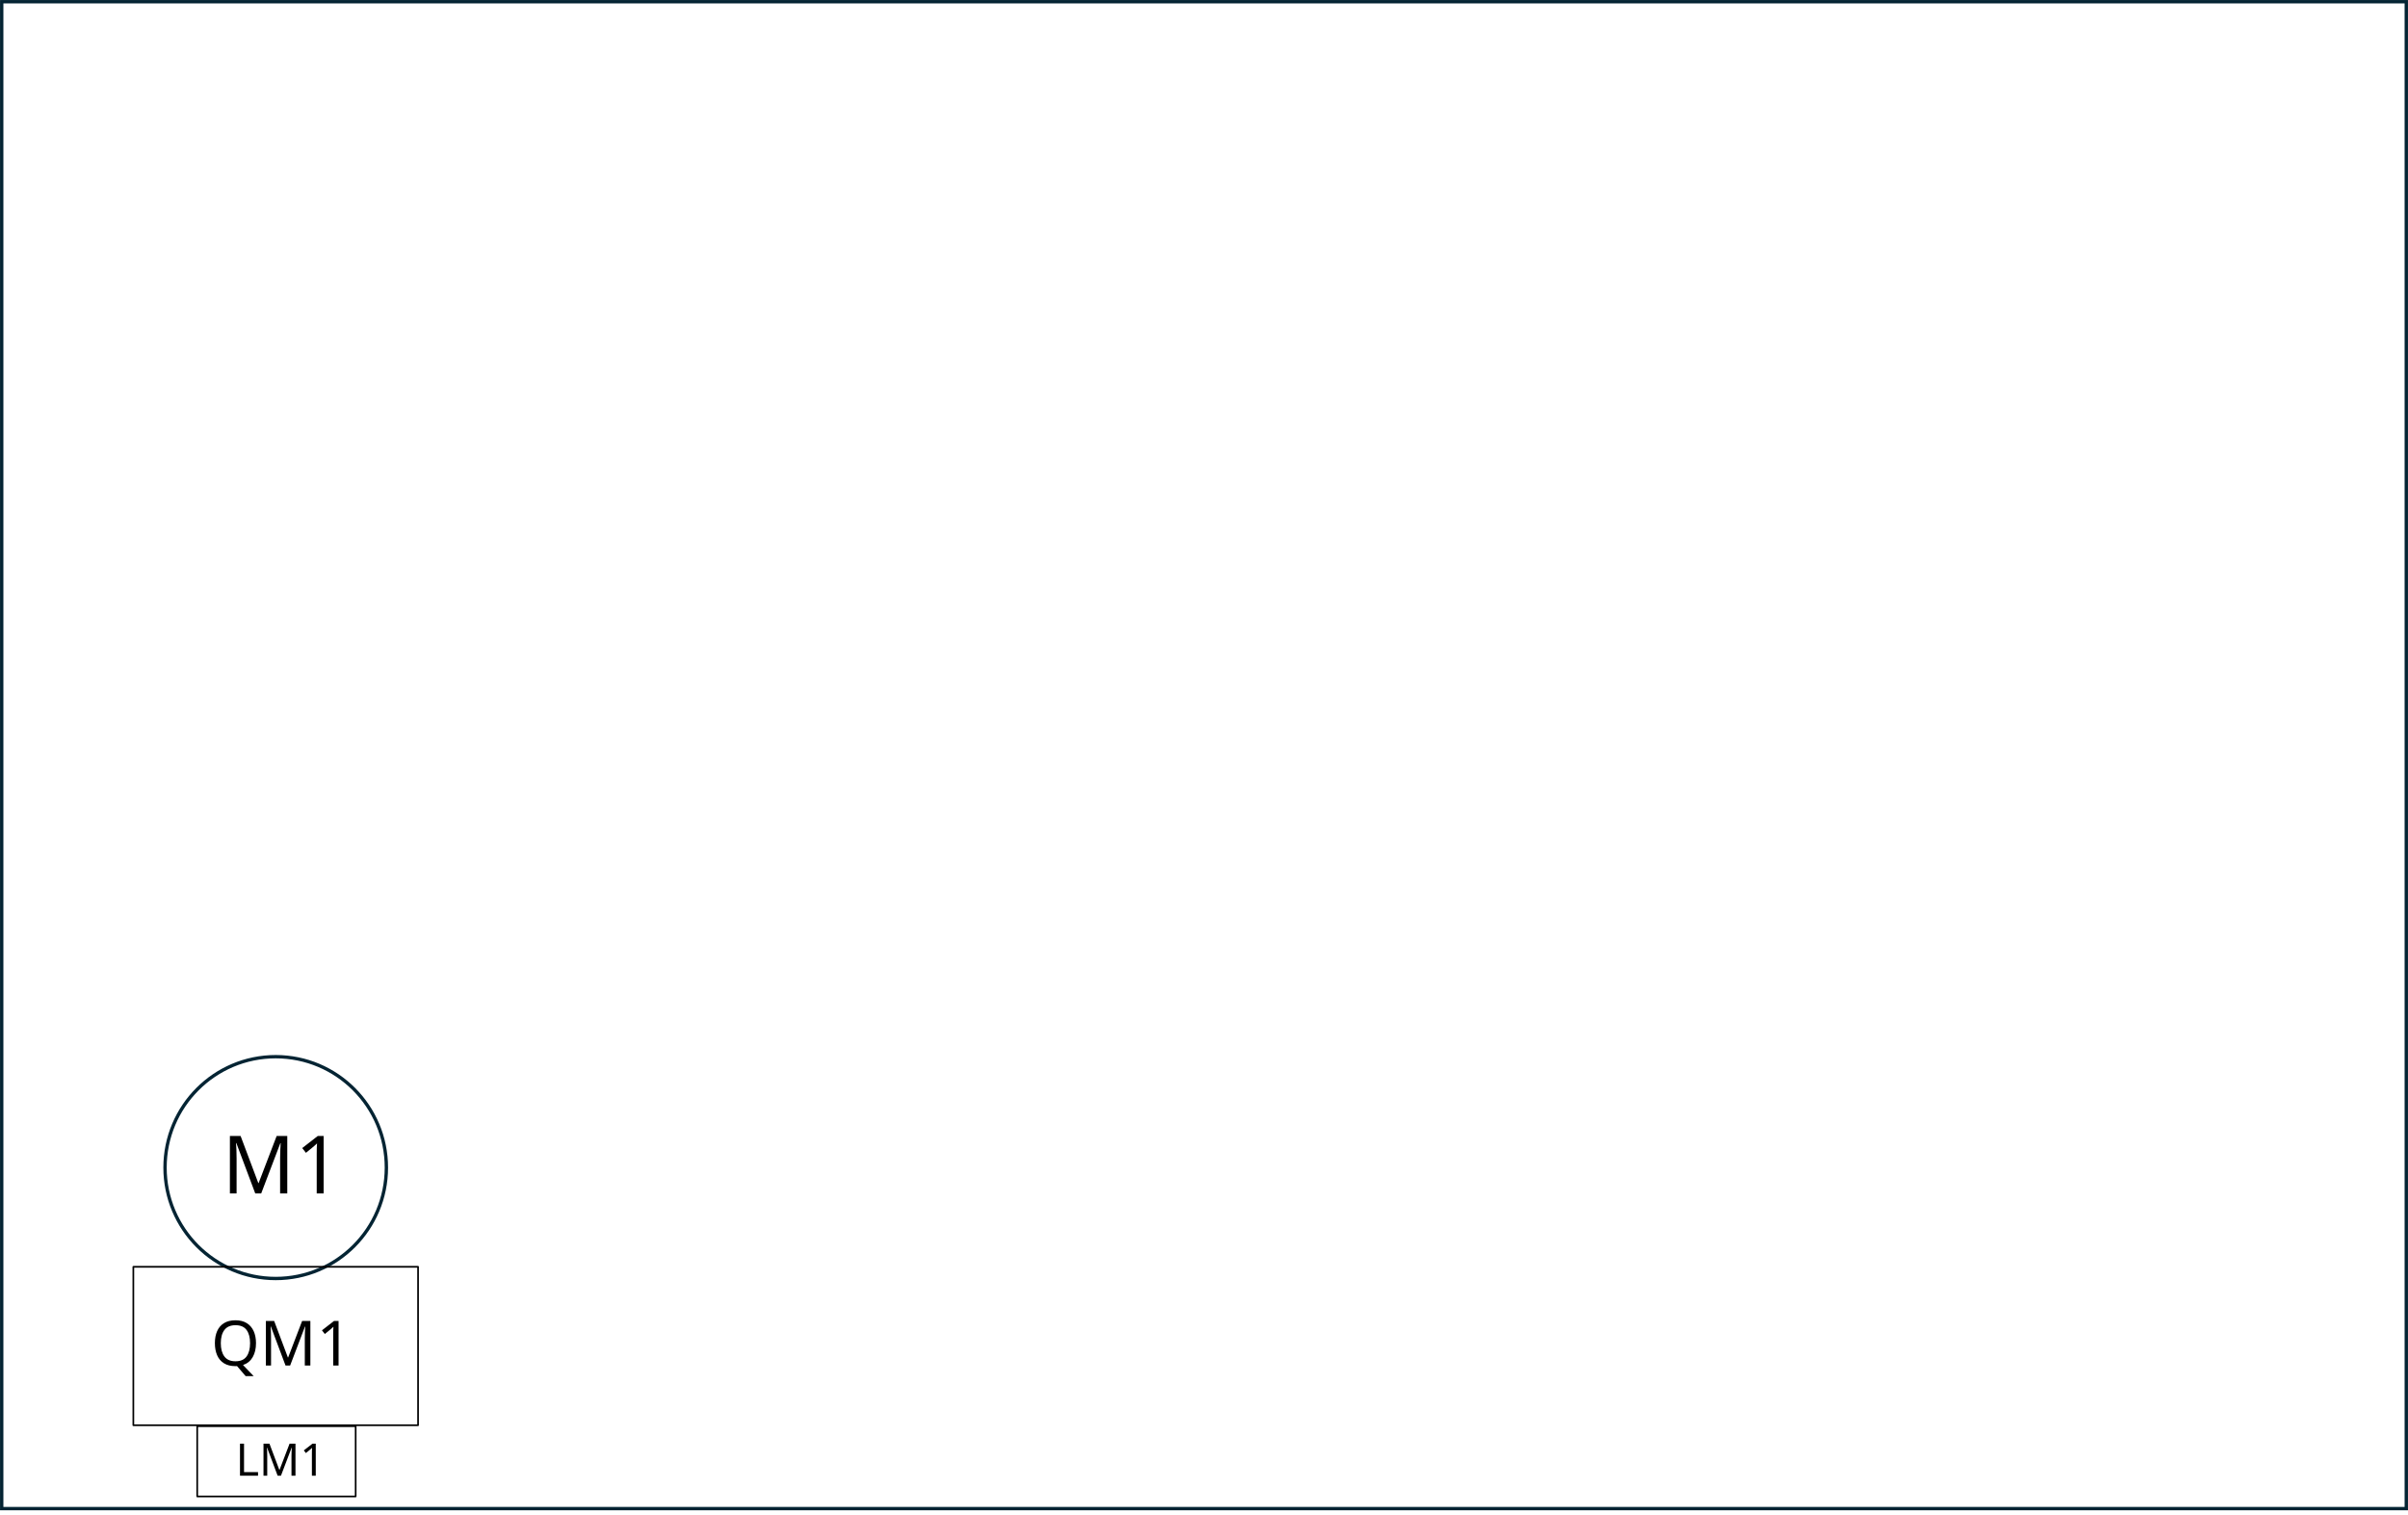
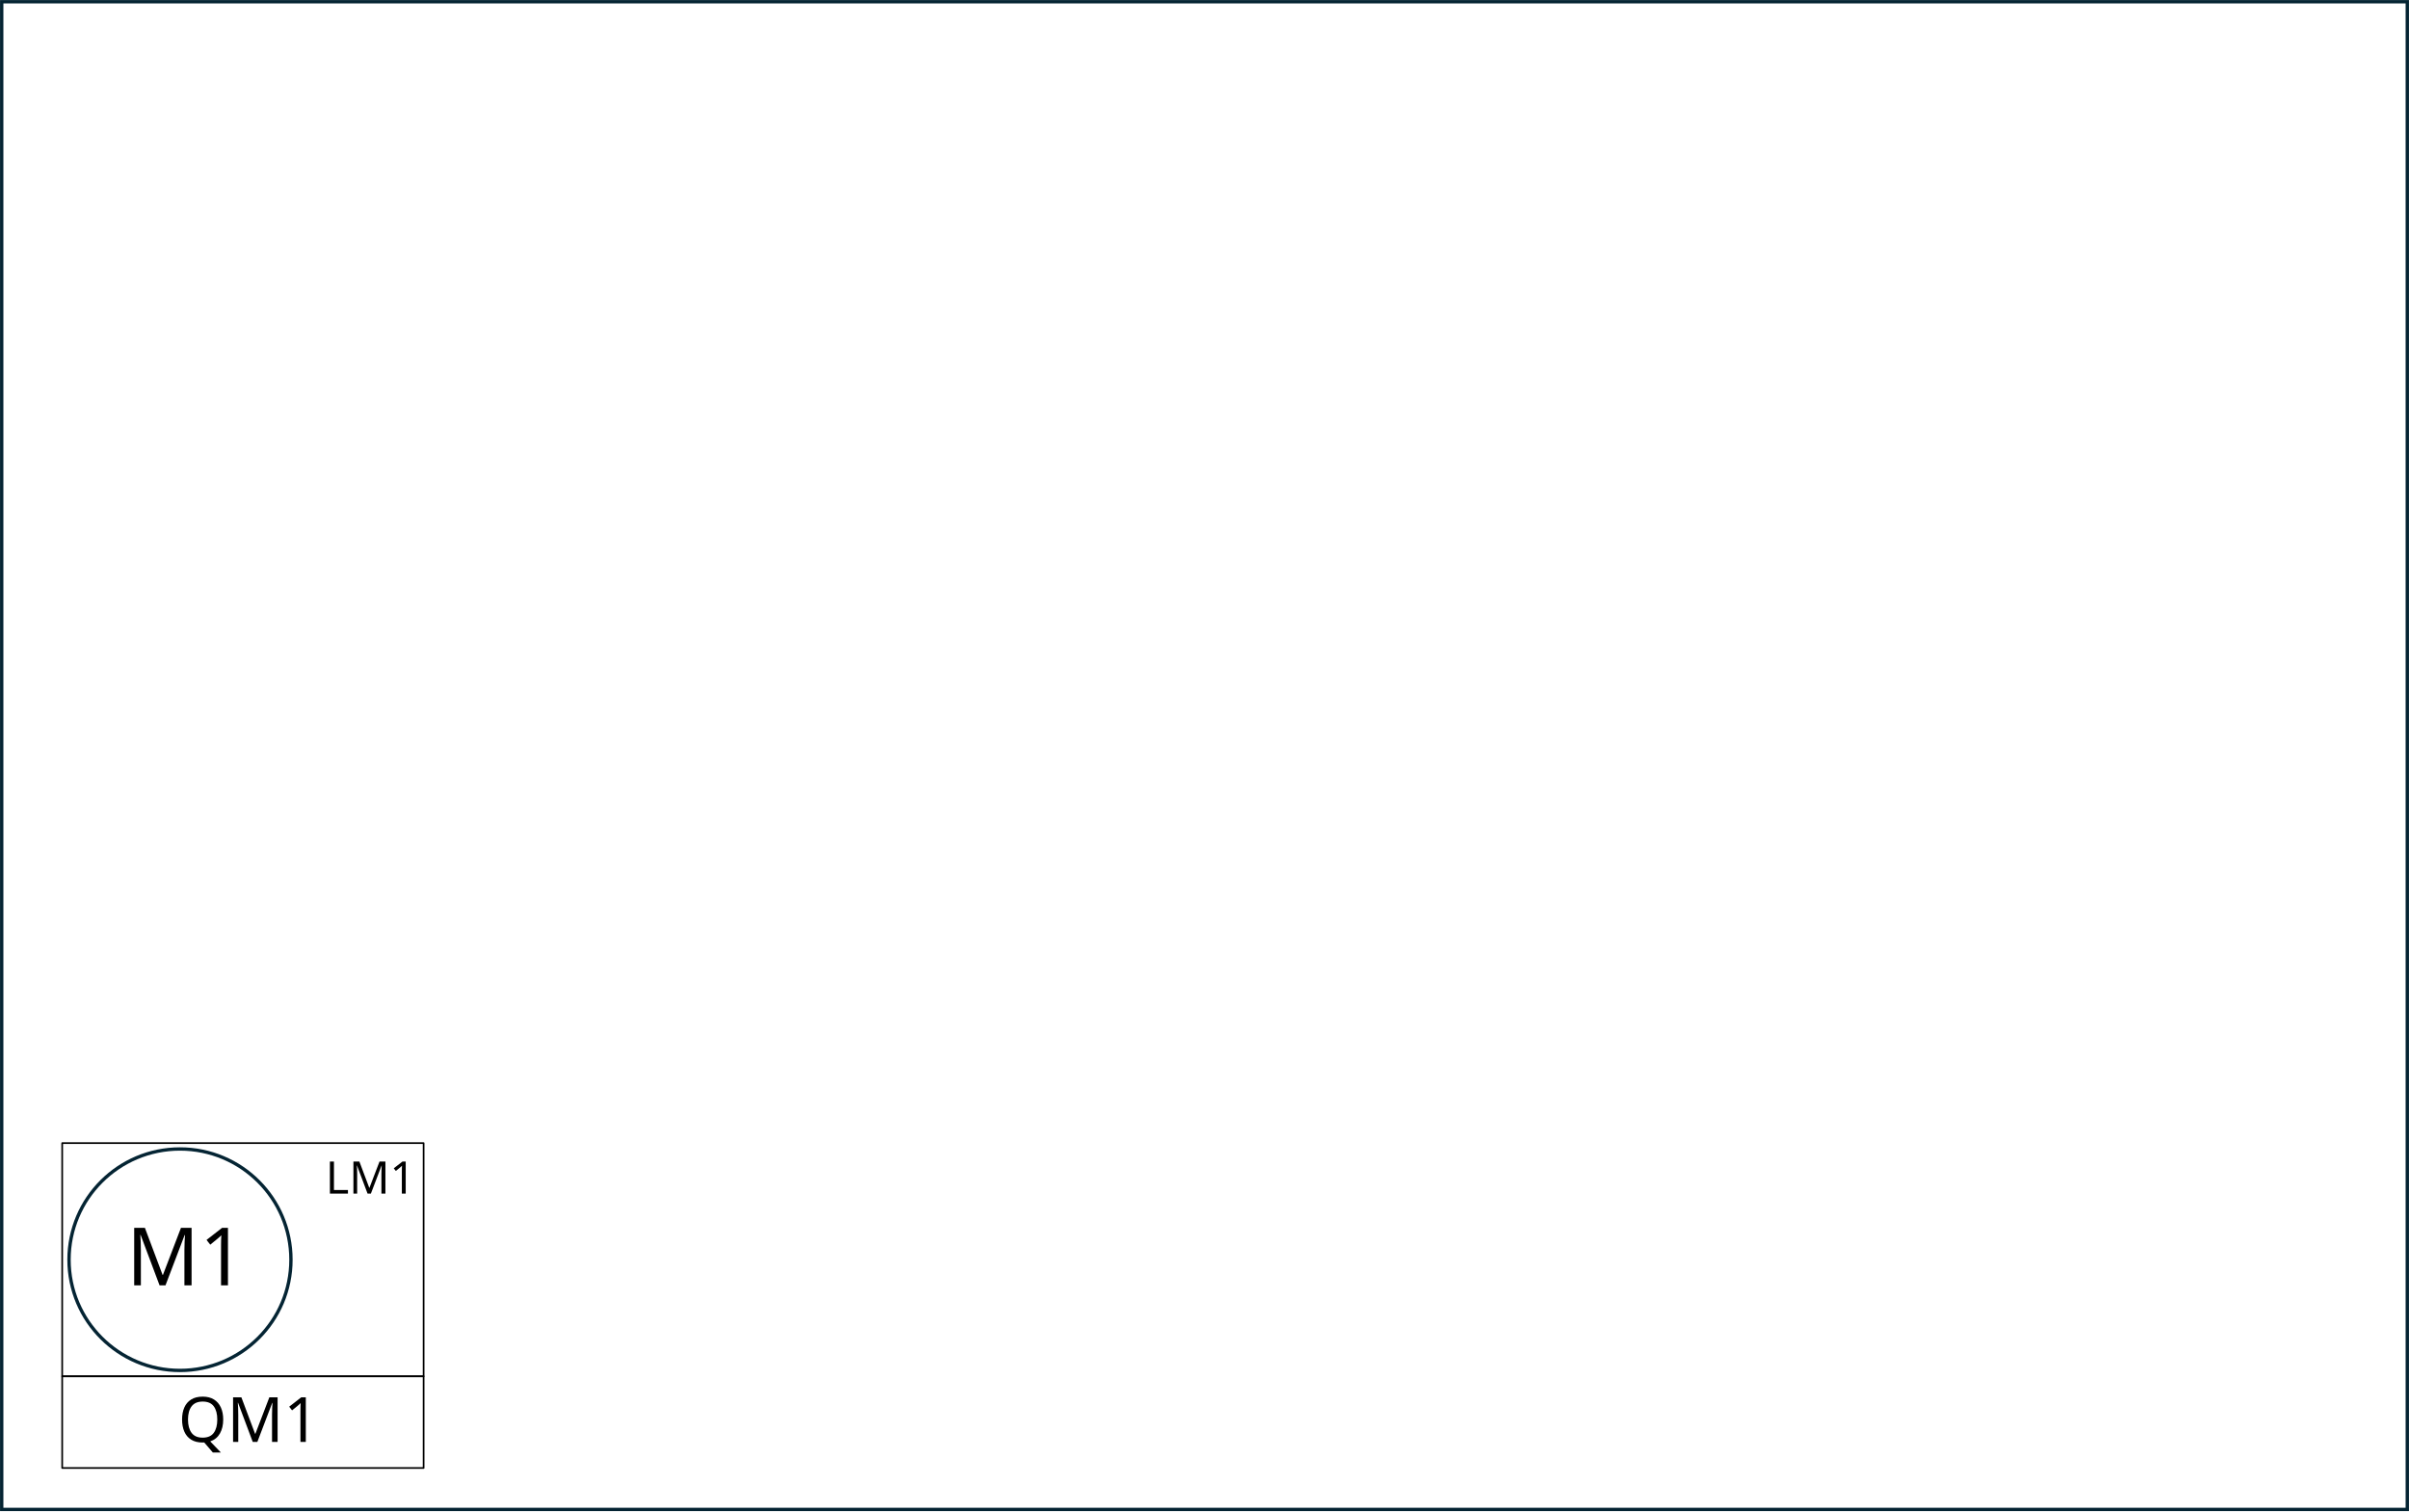
- <svg xmlns="http://www.w3.org/2000/svg" width="4939" height="3107" xml:space="preserve" overflow="hidden">
+ <svg xmlns="http://www.w3.org/2000/svg" width="4939" height="3098" xml:space="preserve" overflow="hidden">
  <g transform="translate(-129 -906)">
-     <path d="M467.5 3301C467.5 3175.36 569.131 3073.5 694.5 3073.5 819.869 3073.5 921.5 3175.36 921.5 3301 921.5 3426.64 819.869 3528.5 694.5 3528.5 569.131 3528.5 467.5 3426.64 467.5 3301Z" stroke="#042433" stroke-width="6.875" stroke-miterlimit="8" fill="none" fill-rule="evenodd" />
-     <text font-family="Aptos,Aptos_MSFontService,sans-serif" font-weight="400" font-size="165" transform="matrix(1 0 0 1 584.553 3354)">M1</text>
-     <rect x="402.5" y="3504.5" width="584" height="325" stroke="#000000" stroke-width="3.438" stroke-linejoin="round" stroke-miterlimit="10" fill="none" />
-     <text font-family="Aptos,Aptos_MSFontService,sans-serif" font-weight="400" font-size="128" transform="matrix(1 0 0 1 561.923 3707)">QM1</text>
+     <path d="M270.5 3488.5C270.5 3363.13 372.355 3261.5 498 3261.5 623.645 3261.5 725.5 3363.13 725.5 3488.5 725.5 3613.87 623.645 3715.5 498 3715.5 372.355 3715.5 270.5 3613.87 270.5 3488.5Z" stroke="#042433" stroke-width="6.875" stroke-miterlimit="8" fill="none" fill-rule="evenodd" />
+     <text font-family="Aptos,Aptos_MSFontService,sans-serif" font-weight="400" font-size="165" transform="matrix(1 0 0 1 388.128 3541)">M1</text>
+     <rect x="256.5" y="3727.5" width="741" height="188" stroke="#000000" stroke-width="3.438" stroke-linejoin="round" stroke-miterlimit="10" fill="none" />
+     <text font-family="Aptos,Aptos_MSFontService,sans-serif" font-weight="400" font-size="128" transform="matrix(1 0 0 1 494.472 3862)">QM1</text>
    <rect x="132.5" y="909.5" width="4932" height="3091" stroke="#042433" stroke-width="6.875" stroke-miterlimit="8" fill="none" />
-     <rect x="533.5" y="3831.5" width="325" height="144" stroke="#000000" stroke-width="3.438" stroke-linejoin="round" stroke-miterlimit="10" fill="none" />
-     <text font-family="Aptos,Aptos_MSFontService,sans-serif" font-weight="400" font-size="92" transform="matrix(1 0 0 1 612.331 3933)">LM1</text>
+     <rect x="256.5" y="3249.5" width="741" height="478" stroke="#000000" stroke-width="3.438" stroke-linejoin="round" stroke-miterlimit="10" fill="none" />
+     <text font-family="Aptos,Aptos_MSFontService,sans-serif" font-weight="400" font-size="92" transform="matrix(1 0 0 1 796.474 3353)">LM1</text>
  </g>
</svg>
